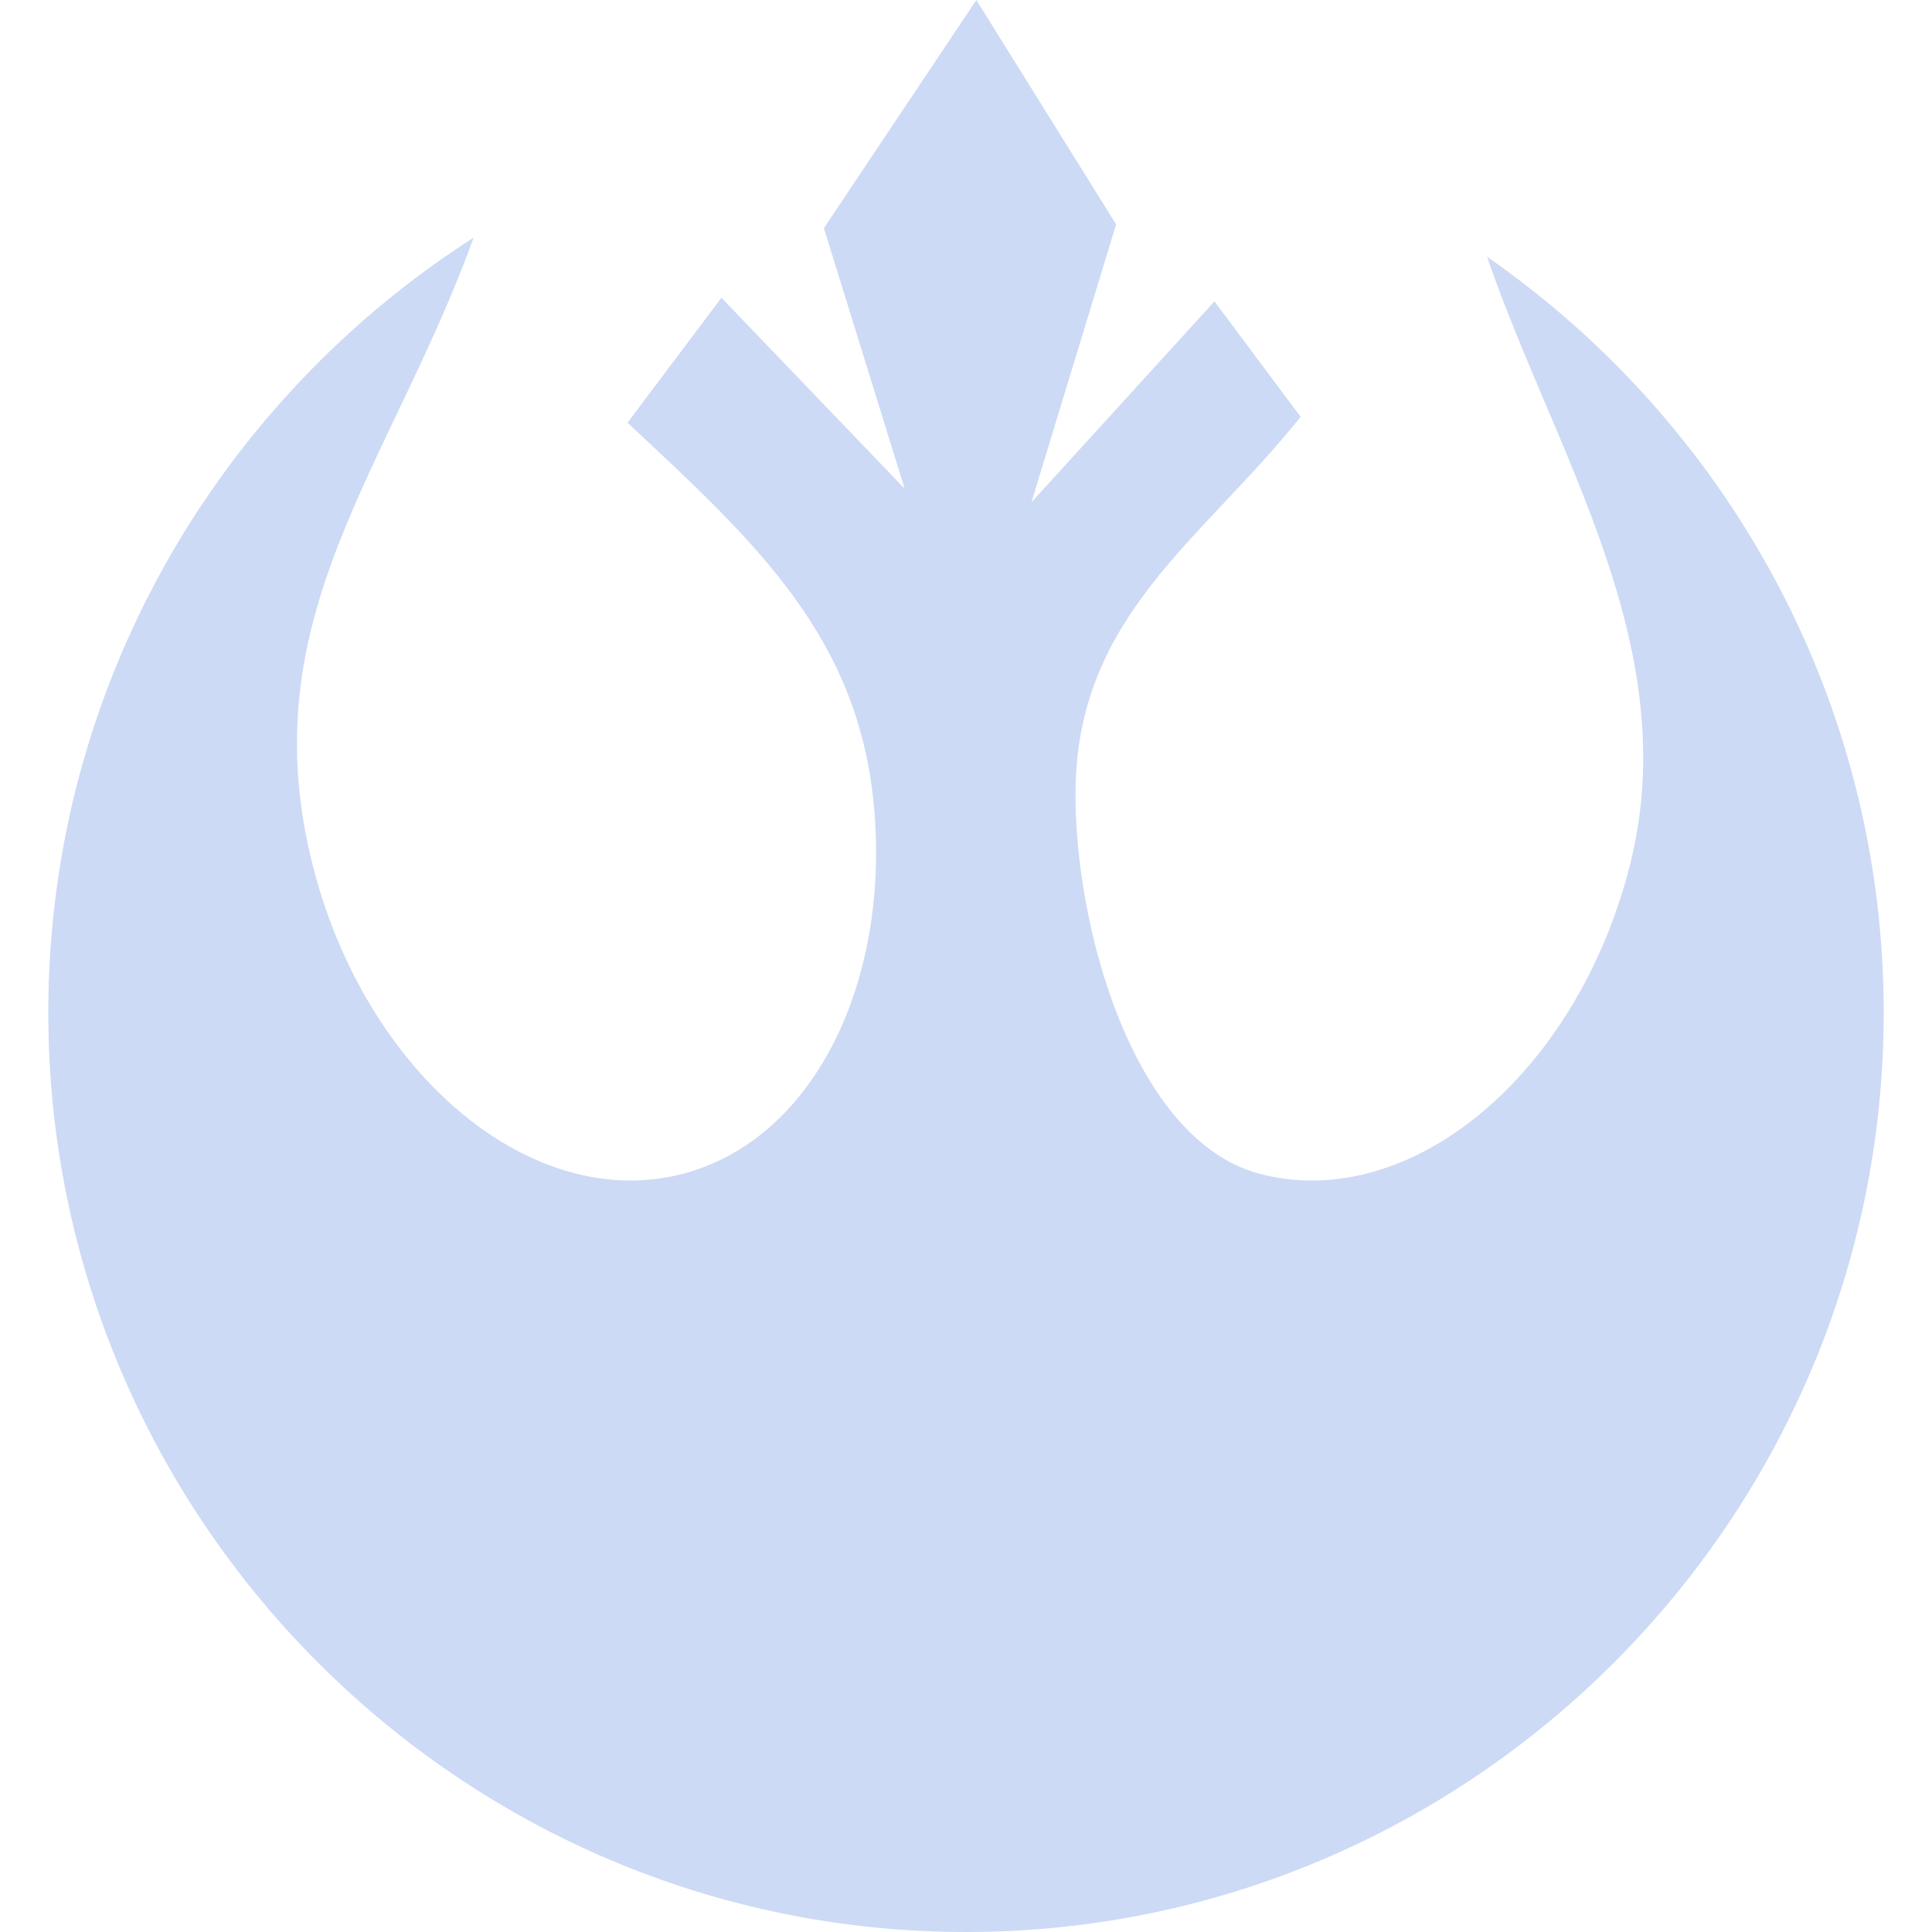
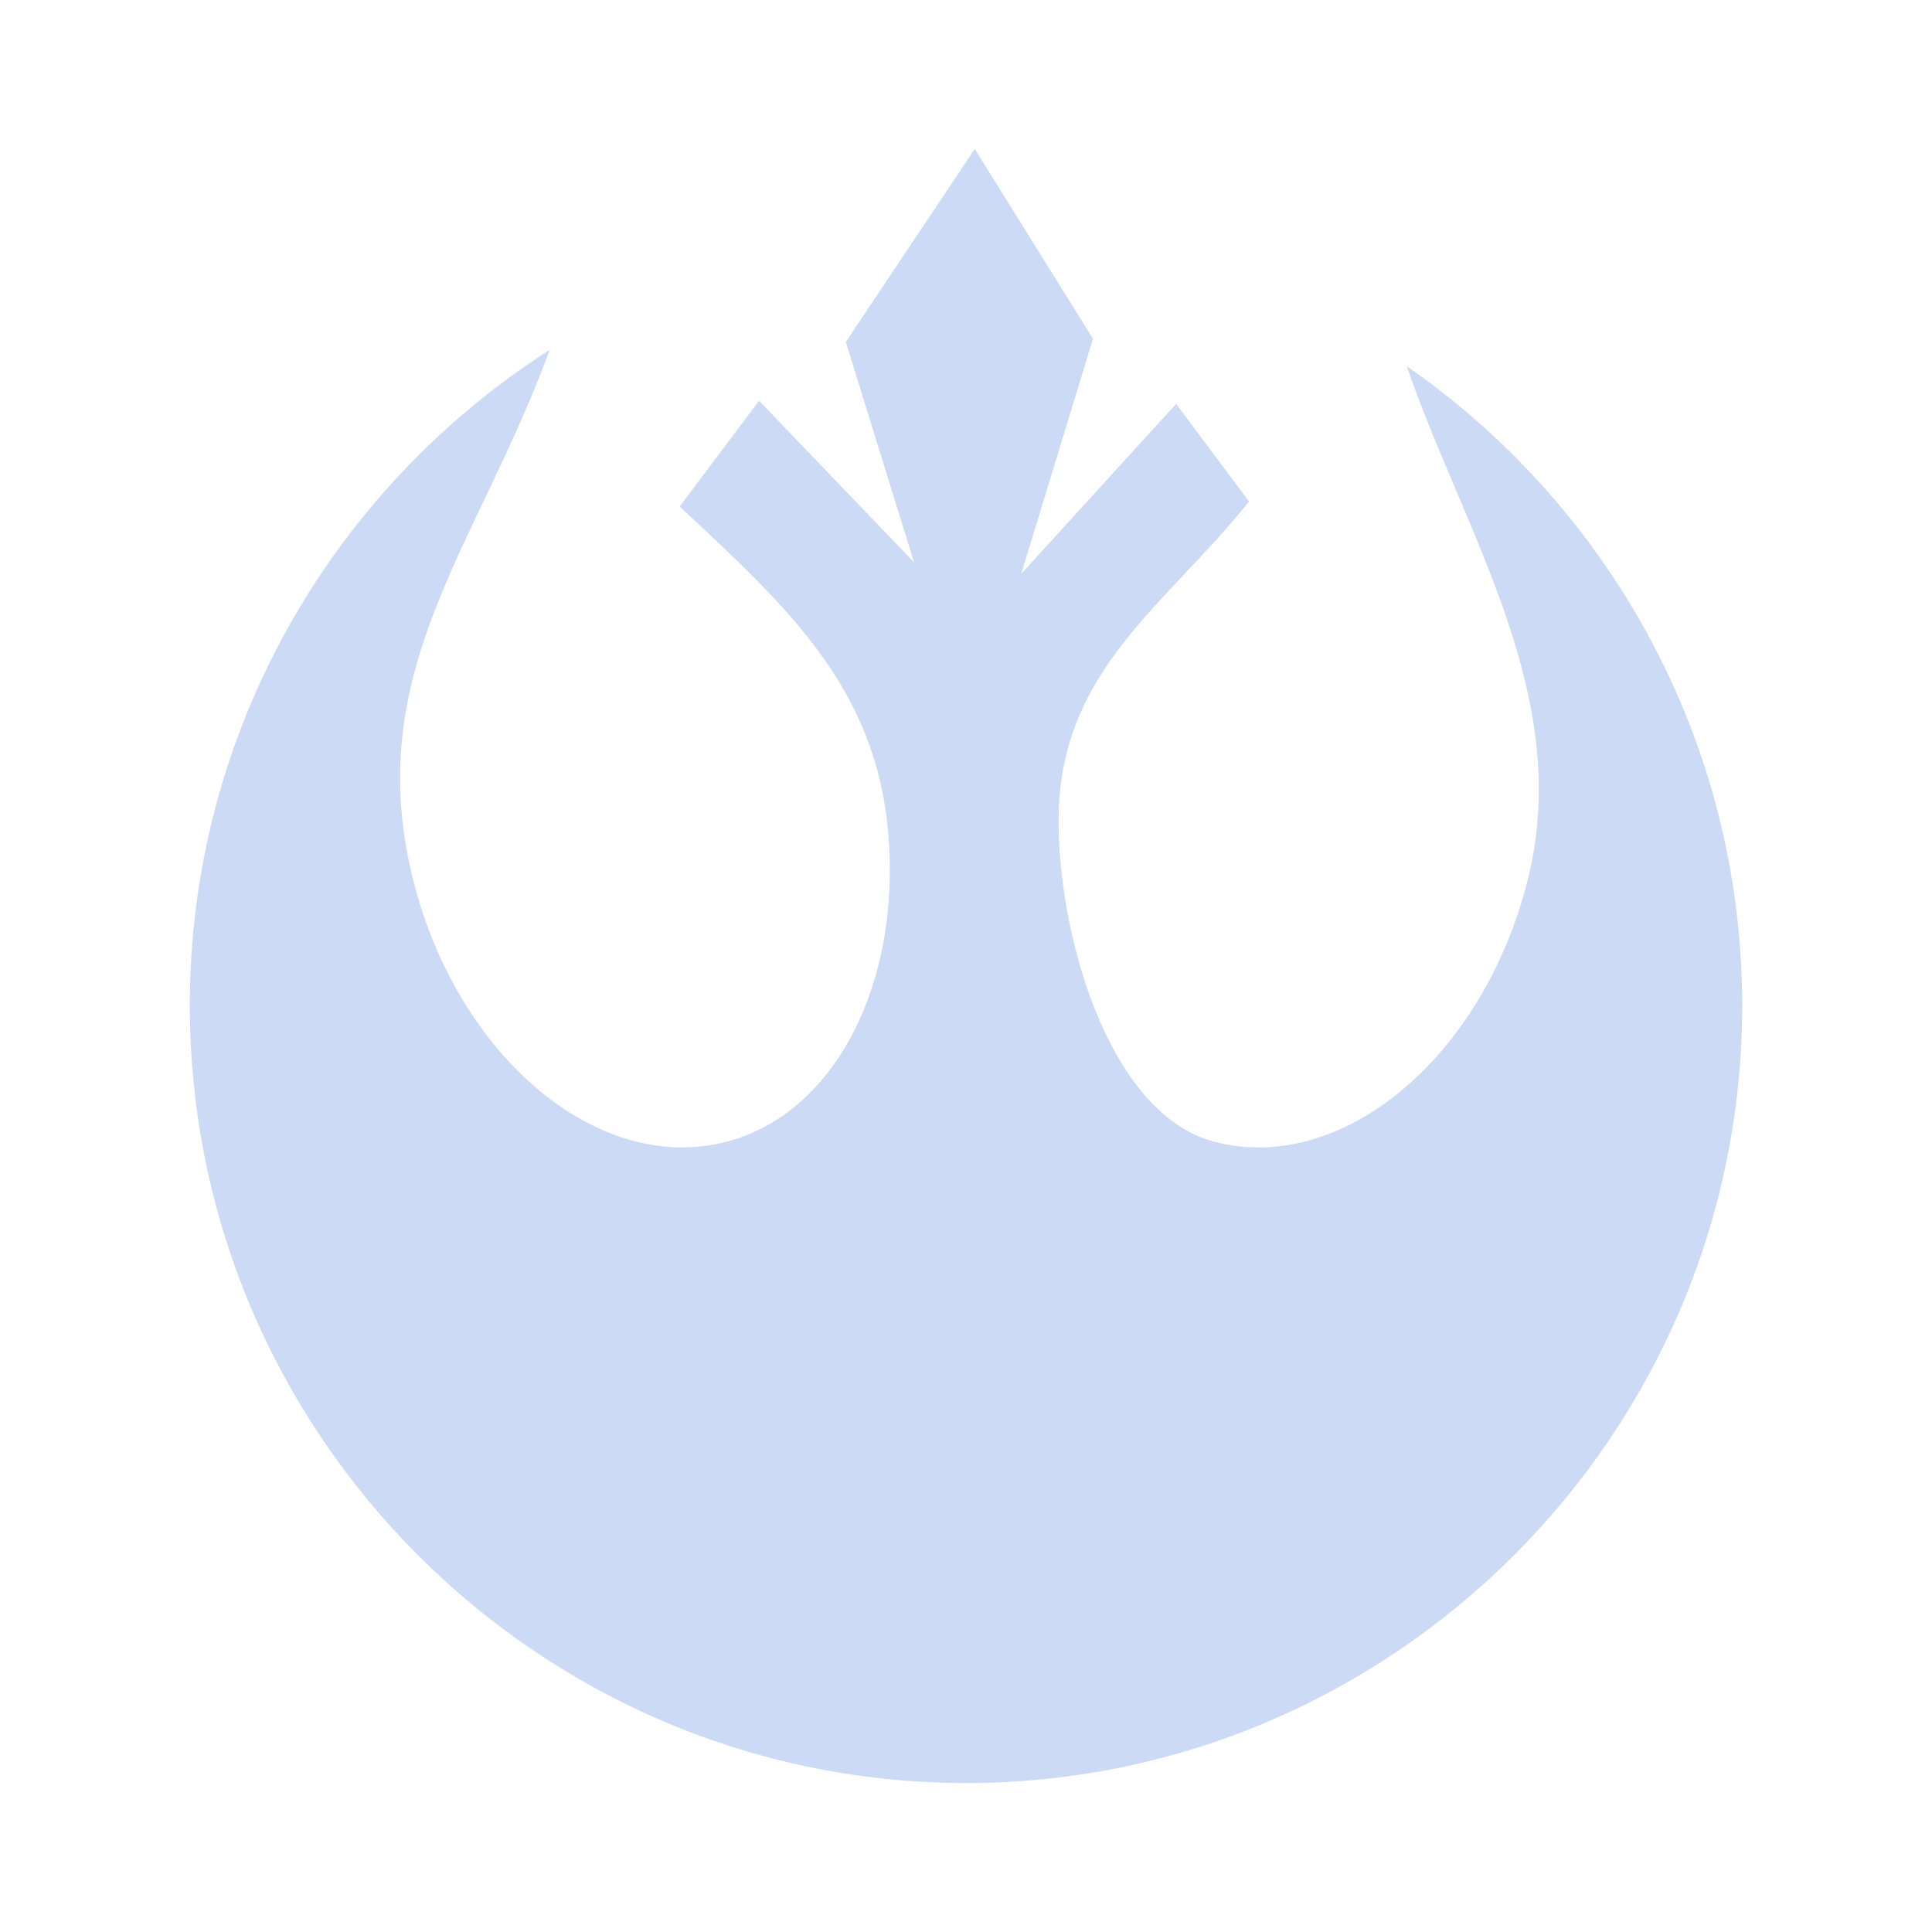
- <svg xmlns="http://www.w3.org/2000/svg" width="141px" height="141px" viewBox="-0.5 0 20 20" version="1.1" fill="#CCDAF5">
-   <g id="SVGRepo_bgCarrier" stroke-width="0" />
-   <g id="SVGRepo_tracerCarrier" stroke-linecap="round" stroke-linejoin="round" />
-   <g id="SVGRepo_iconCarrier">
-     <defs> </defs>
+ <svg xmlns="http://www.w3.org/2000/svg" width="141px" height="141px" viewBox="-0.5 0 20 20" version="1.1" fill="#CCDAF5" id="svg1">
+   <defs id="defs2" />
+   <g id="SVGRepo_bgCarrier" stroke-width="0" transform="matrix(0.8457859,0,0,0.8457859,1.465034,1.542141)" />
+   <g id="SVGRepo_tracerCarrier" stroke-linecap="round" stroke-linejoin="round" transform="matrix(0.8457859,0,0,0.8457859,1.465034,1.542141)" />
+   <g id="SVGRepo_iconCarrier" transform="matrix(0.8457859,0,0,0.8457859,1.465034,1.542141)">
+     <defs id="defs1" />
    <g id="Page-1" stroke="none" stroke-width="1" fill="none" fill-rule="evenodd">
-       <g id="Dribbble-Light-Preview" transform="translate(-60, -7599)" fill="#CCDAF5">
-         <g id="icons" transform="translate(56, 160)">
-           <path d="M18.894,7441.658 C21.372,7443.378 23,7446.246 23,7449.483 C23,7454.725 18.732,7459 13.5,7459 C8.268,7459 4,7454.725 4,7449.483 C4,7446.118 5.759,7443.152 8.404,7441.459 C7.526,7443.868 6.087,7445.396 6.738,7447.96 C7.287,7450.124 9.007,7451.558 10.566,7451.152 C11.906,7450.803 12.702,7449.205 12.551,7447.39 C12.402,7445.601 11.329,7444.619 9.996,7443.376 L10.968,7442.082 L12.865,7444.059 L12.029,7441.362 L13.607,7439 L15.054,7441.323 L14.177,7444.2 L16.072,7442.12 L16.964,7443.315 C15.948,7444.588 14.661,7445.369 14.634,7447.162 C14.613,7448.567 15.228,7450.809 16.543,7451.152 C18.102,7451.558 19.822,7450.124 20.372,7447.96 C20.946,7445.696 19.595,7443.702 18.894,7441.658" id="star_wars-[#CCDAF5]"> </path>
+       <g id="Dribbble-Light-Preview" transform="translate(-60,-7599)" fill="#ccdaf5">
+         <g id="icons" transform="translate(56,160)">
+           <path d="M 18.894,7441.658 C 21.372,7443.378 23,7446.246 23,7449.483 23,7454.725 18.732,7459 13.5,7459 8.268,7459 4,7454.725 4,7449.483 c 0,-3.365 1.759,-6.331 4.404,-8.024 -0.879,2.409 -2.317,3.937 -1.667,6.501 0.549,2.164 2.27,3.598 3.829,3.192 1.34,-0.349 2.135,-1.947 1.984,-3.762 -0.149,-1.789 -1.221,-2.771 -2.555,-4.014 l 0.972,-1.294 1.897,1.977 -0.835,-2.697 1.578,-2.362 1.447,2.323 -0.878,2.877 1.896,-2.08 0.892,1.195 c -1.016,1.273 -2.303,2.054 -2.33,3.847 -0.021,1.405 0.594,3.647 1.909,3.99 1.559,0.406 3.279,-1.028 3.829,-3.192 0.575,-2.264 -0.777,-4.258 -1.478,-6.302" id="star_wars-[#CCDAF5]" />
        </g>
      </g>
    </g>
  </g>
</svg>
